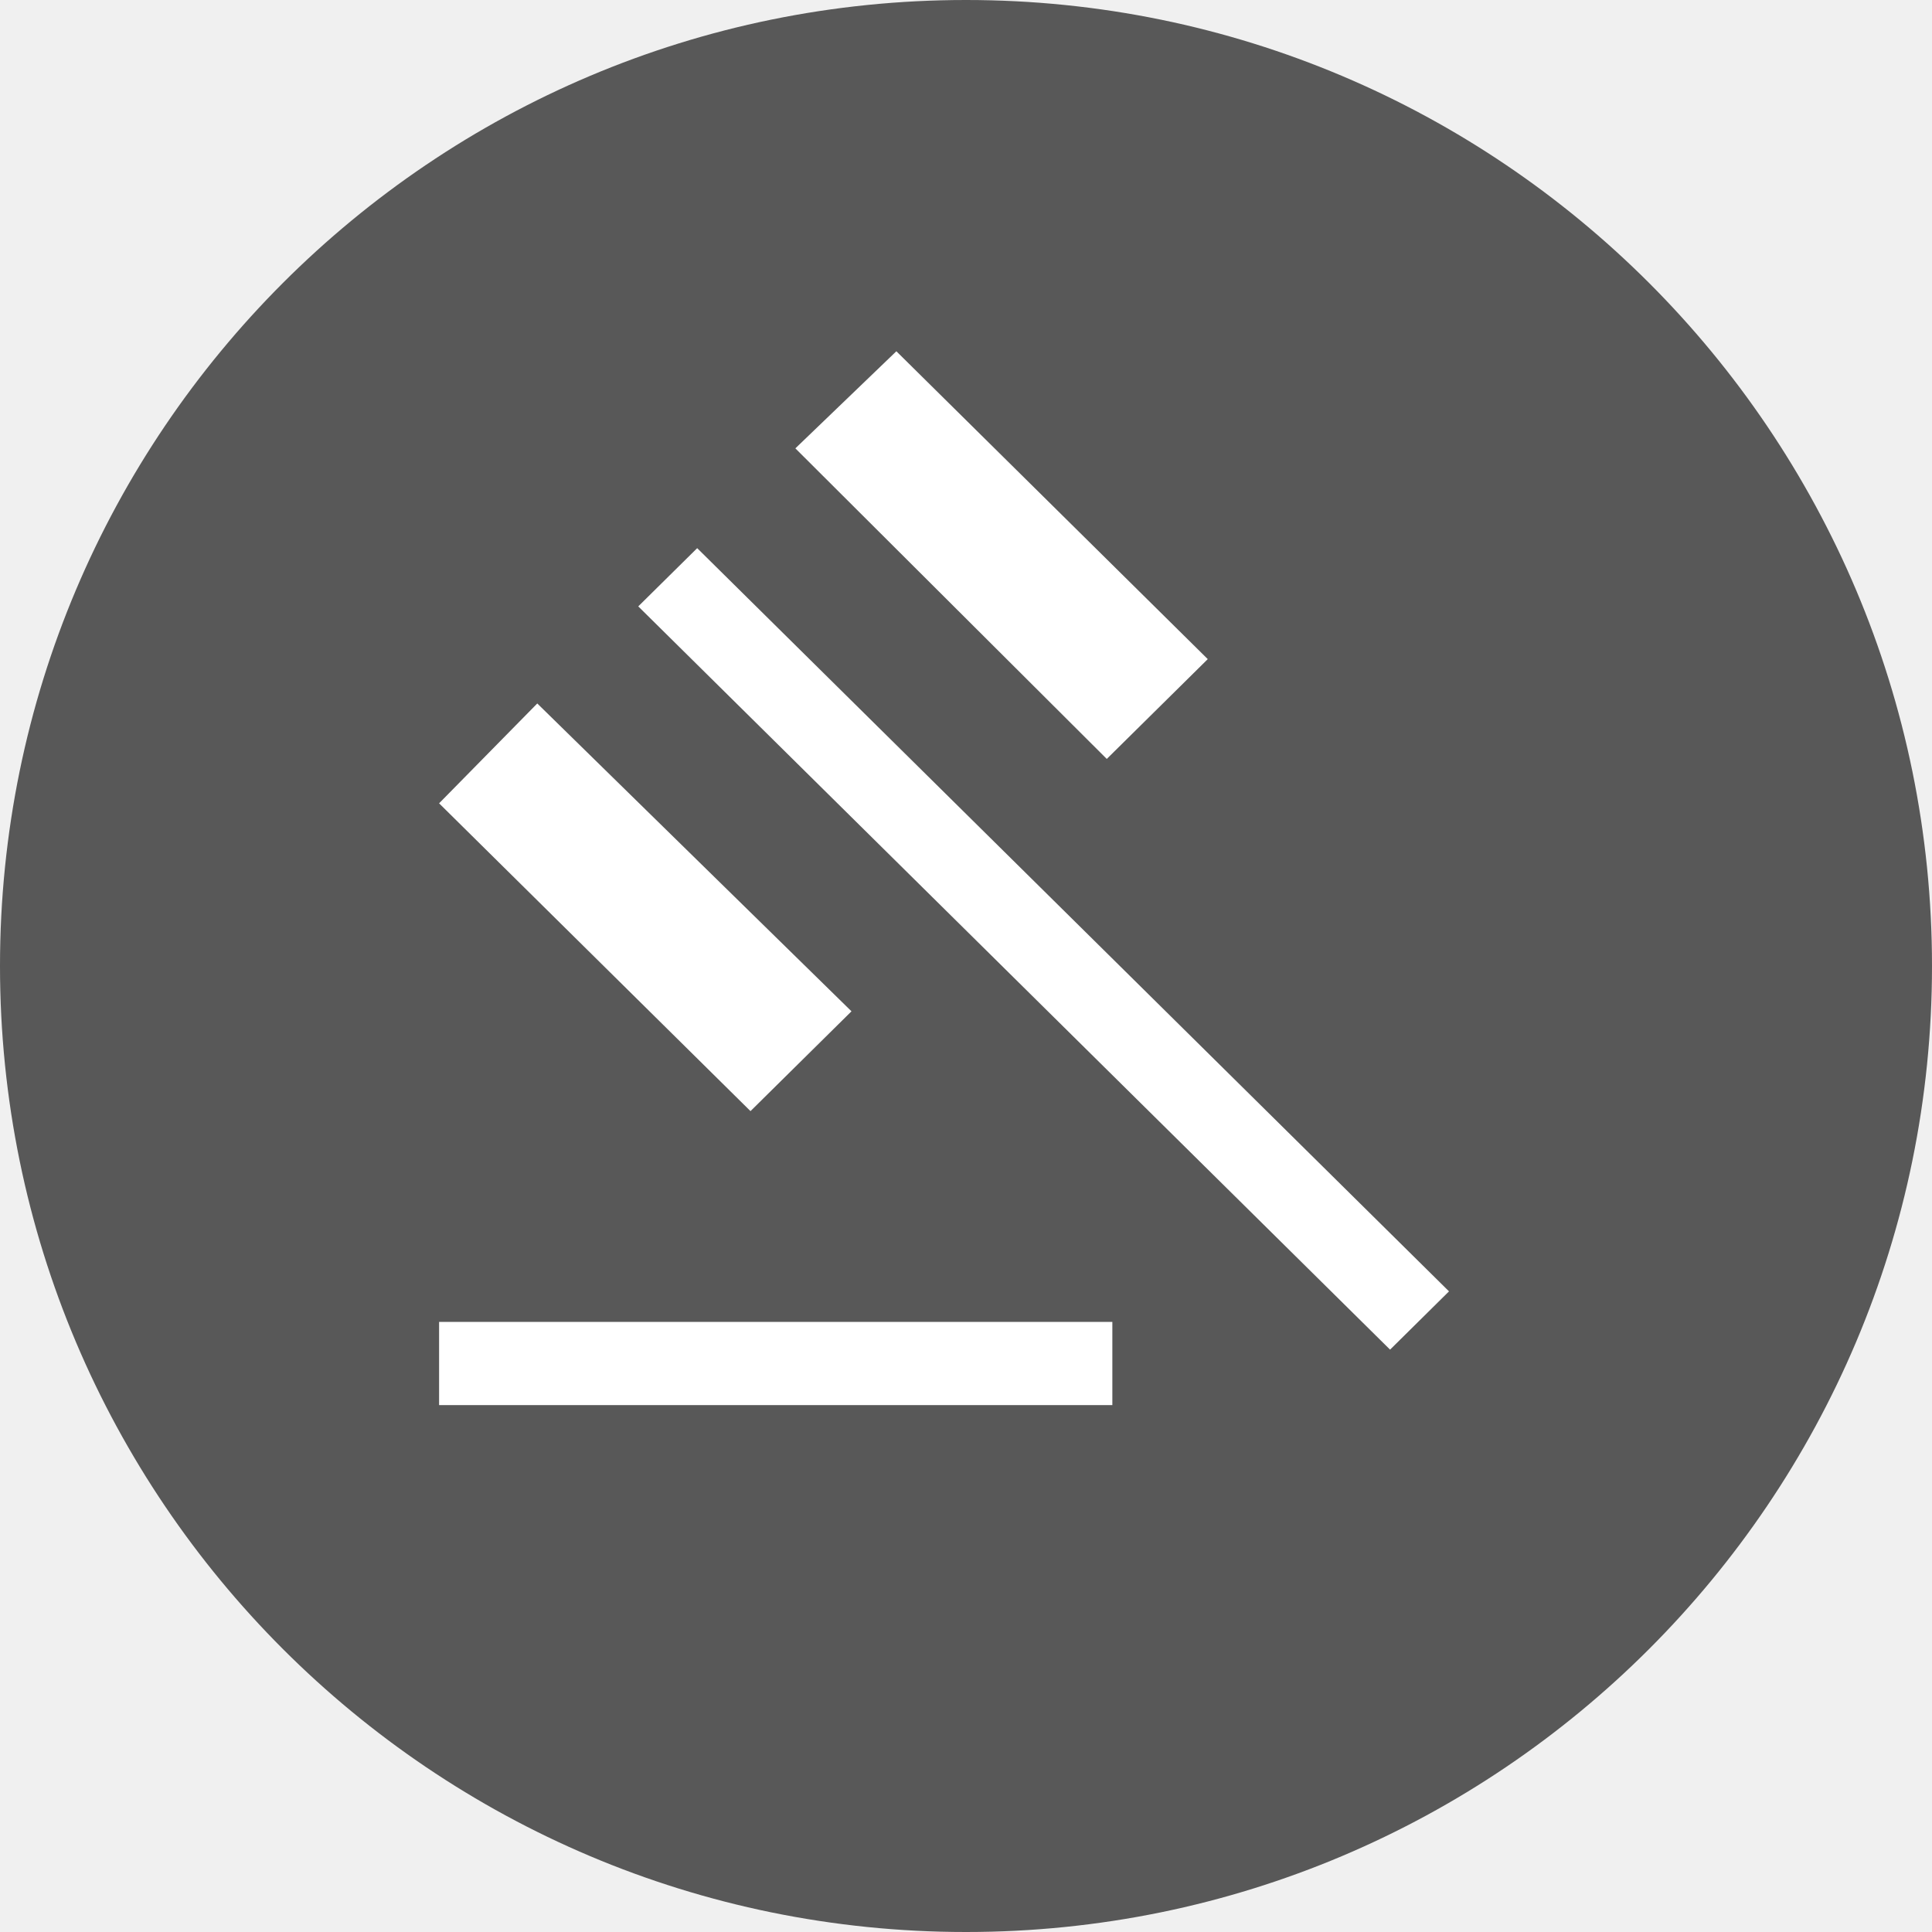
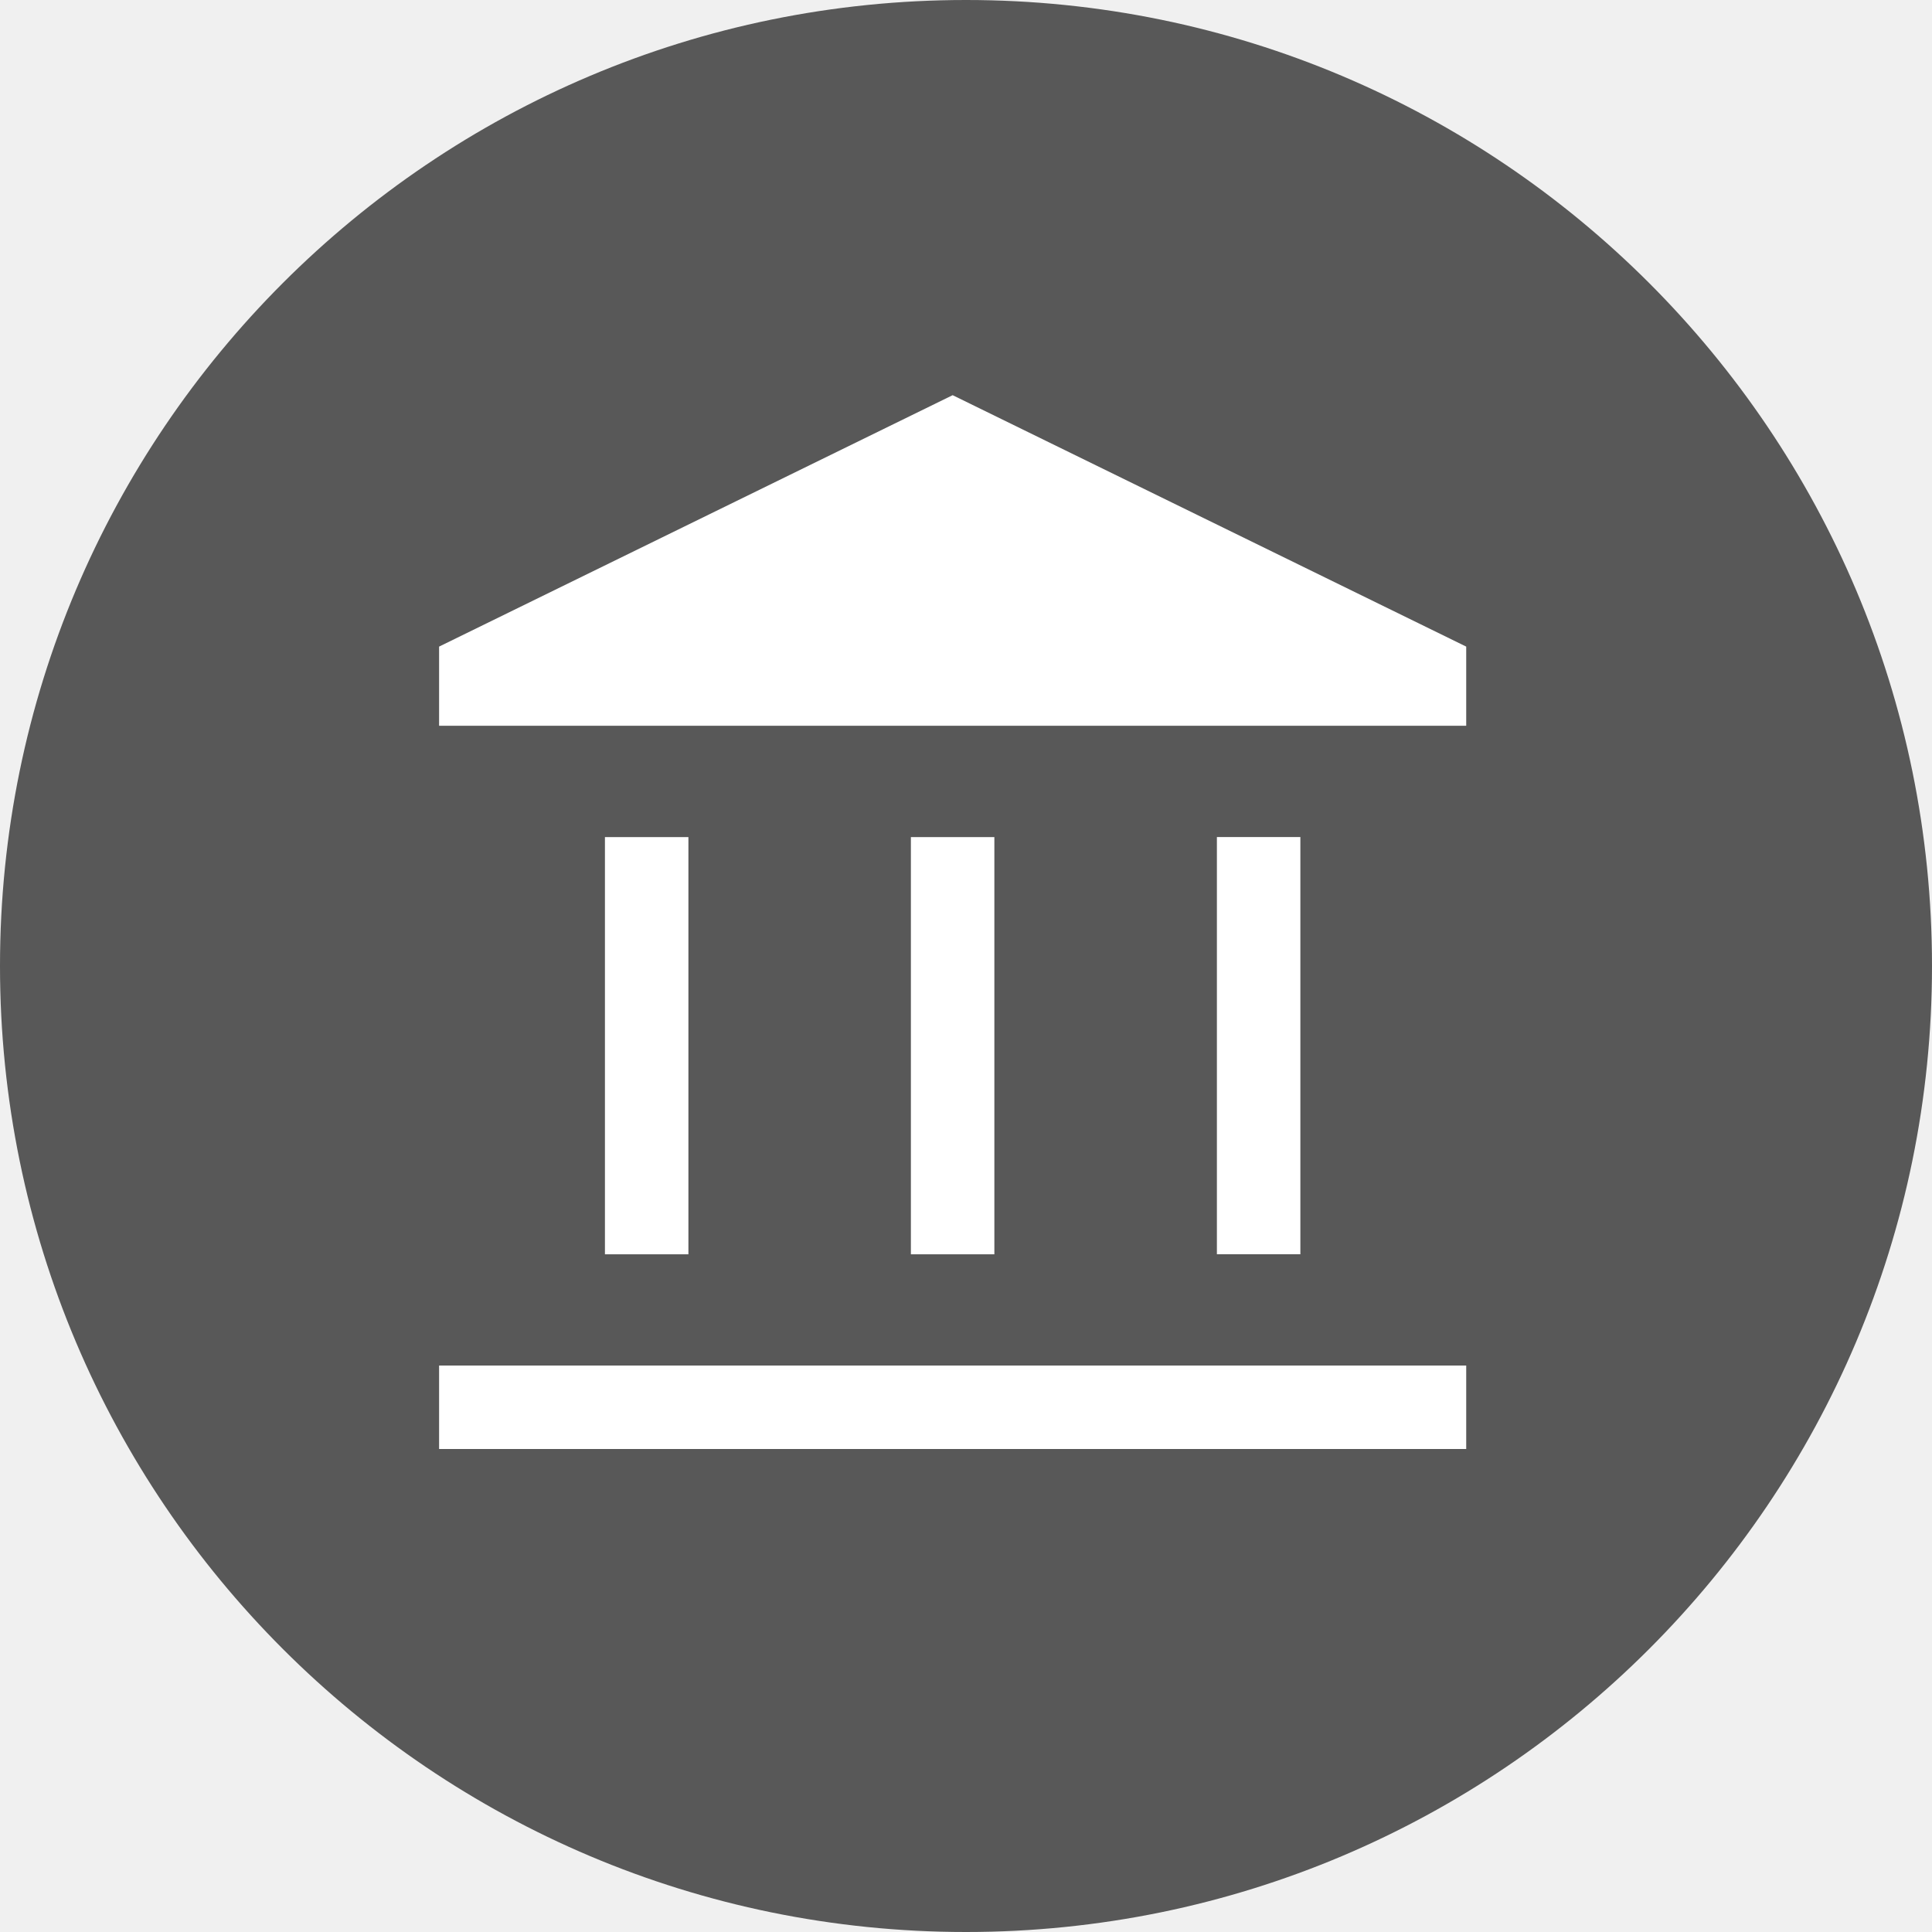
<svg xmlns="http://www.w3.org/2000/svg" viewBox="0 0 44 44" height="44" width="44">
  <rect fill="none" x="0" y="0" width="44" height="44" />
  <rect x="0" y="0" width="44" height="44" rx="22" ry="22" fill="#585858" />
-   <path fill="#fff" transform="translate(2 2)" d="M8 30V28.105H23.333V30H8ZM15.092 23.305L8 16.295L10.236 14.021L17.392 21.032L15.092 23.305ZM23.206 15.284L16.114 8.211L18.414 6L25.506 13.011L23.206 15.284ZM29.658 28.737L12.536 11.81L13.878 10.484L31 27.41L29.658 28.737Z" />
+   <path fill="#fff" transform="translate(2 2)" d="m11.777,26.566l0,-9.502l1.901,0l0,9.502l-1.901,0zm6.968,0l0,-9.502l1.901,0l0,9.502l-1.901,0zm-10.745,4.434l0,-1.901l23.392,0l0,1.901l-23.392,0zm17.714,-4.435l0,-9.502l1.901,0l0,9.502l-1.901,0zm-17.714,-12.036l0,-1.803l11.696,-5.726l11.696,5.726l0,1.803l-23.392,0z" />
</svg>
